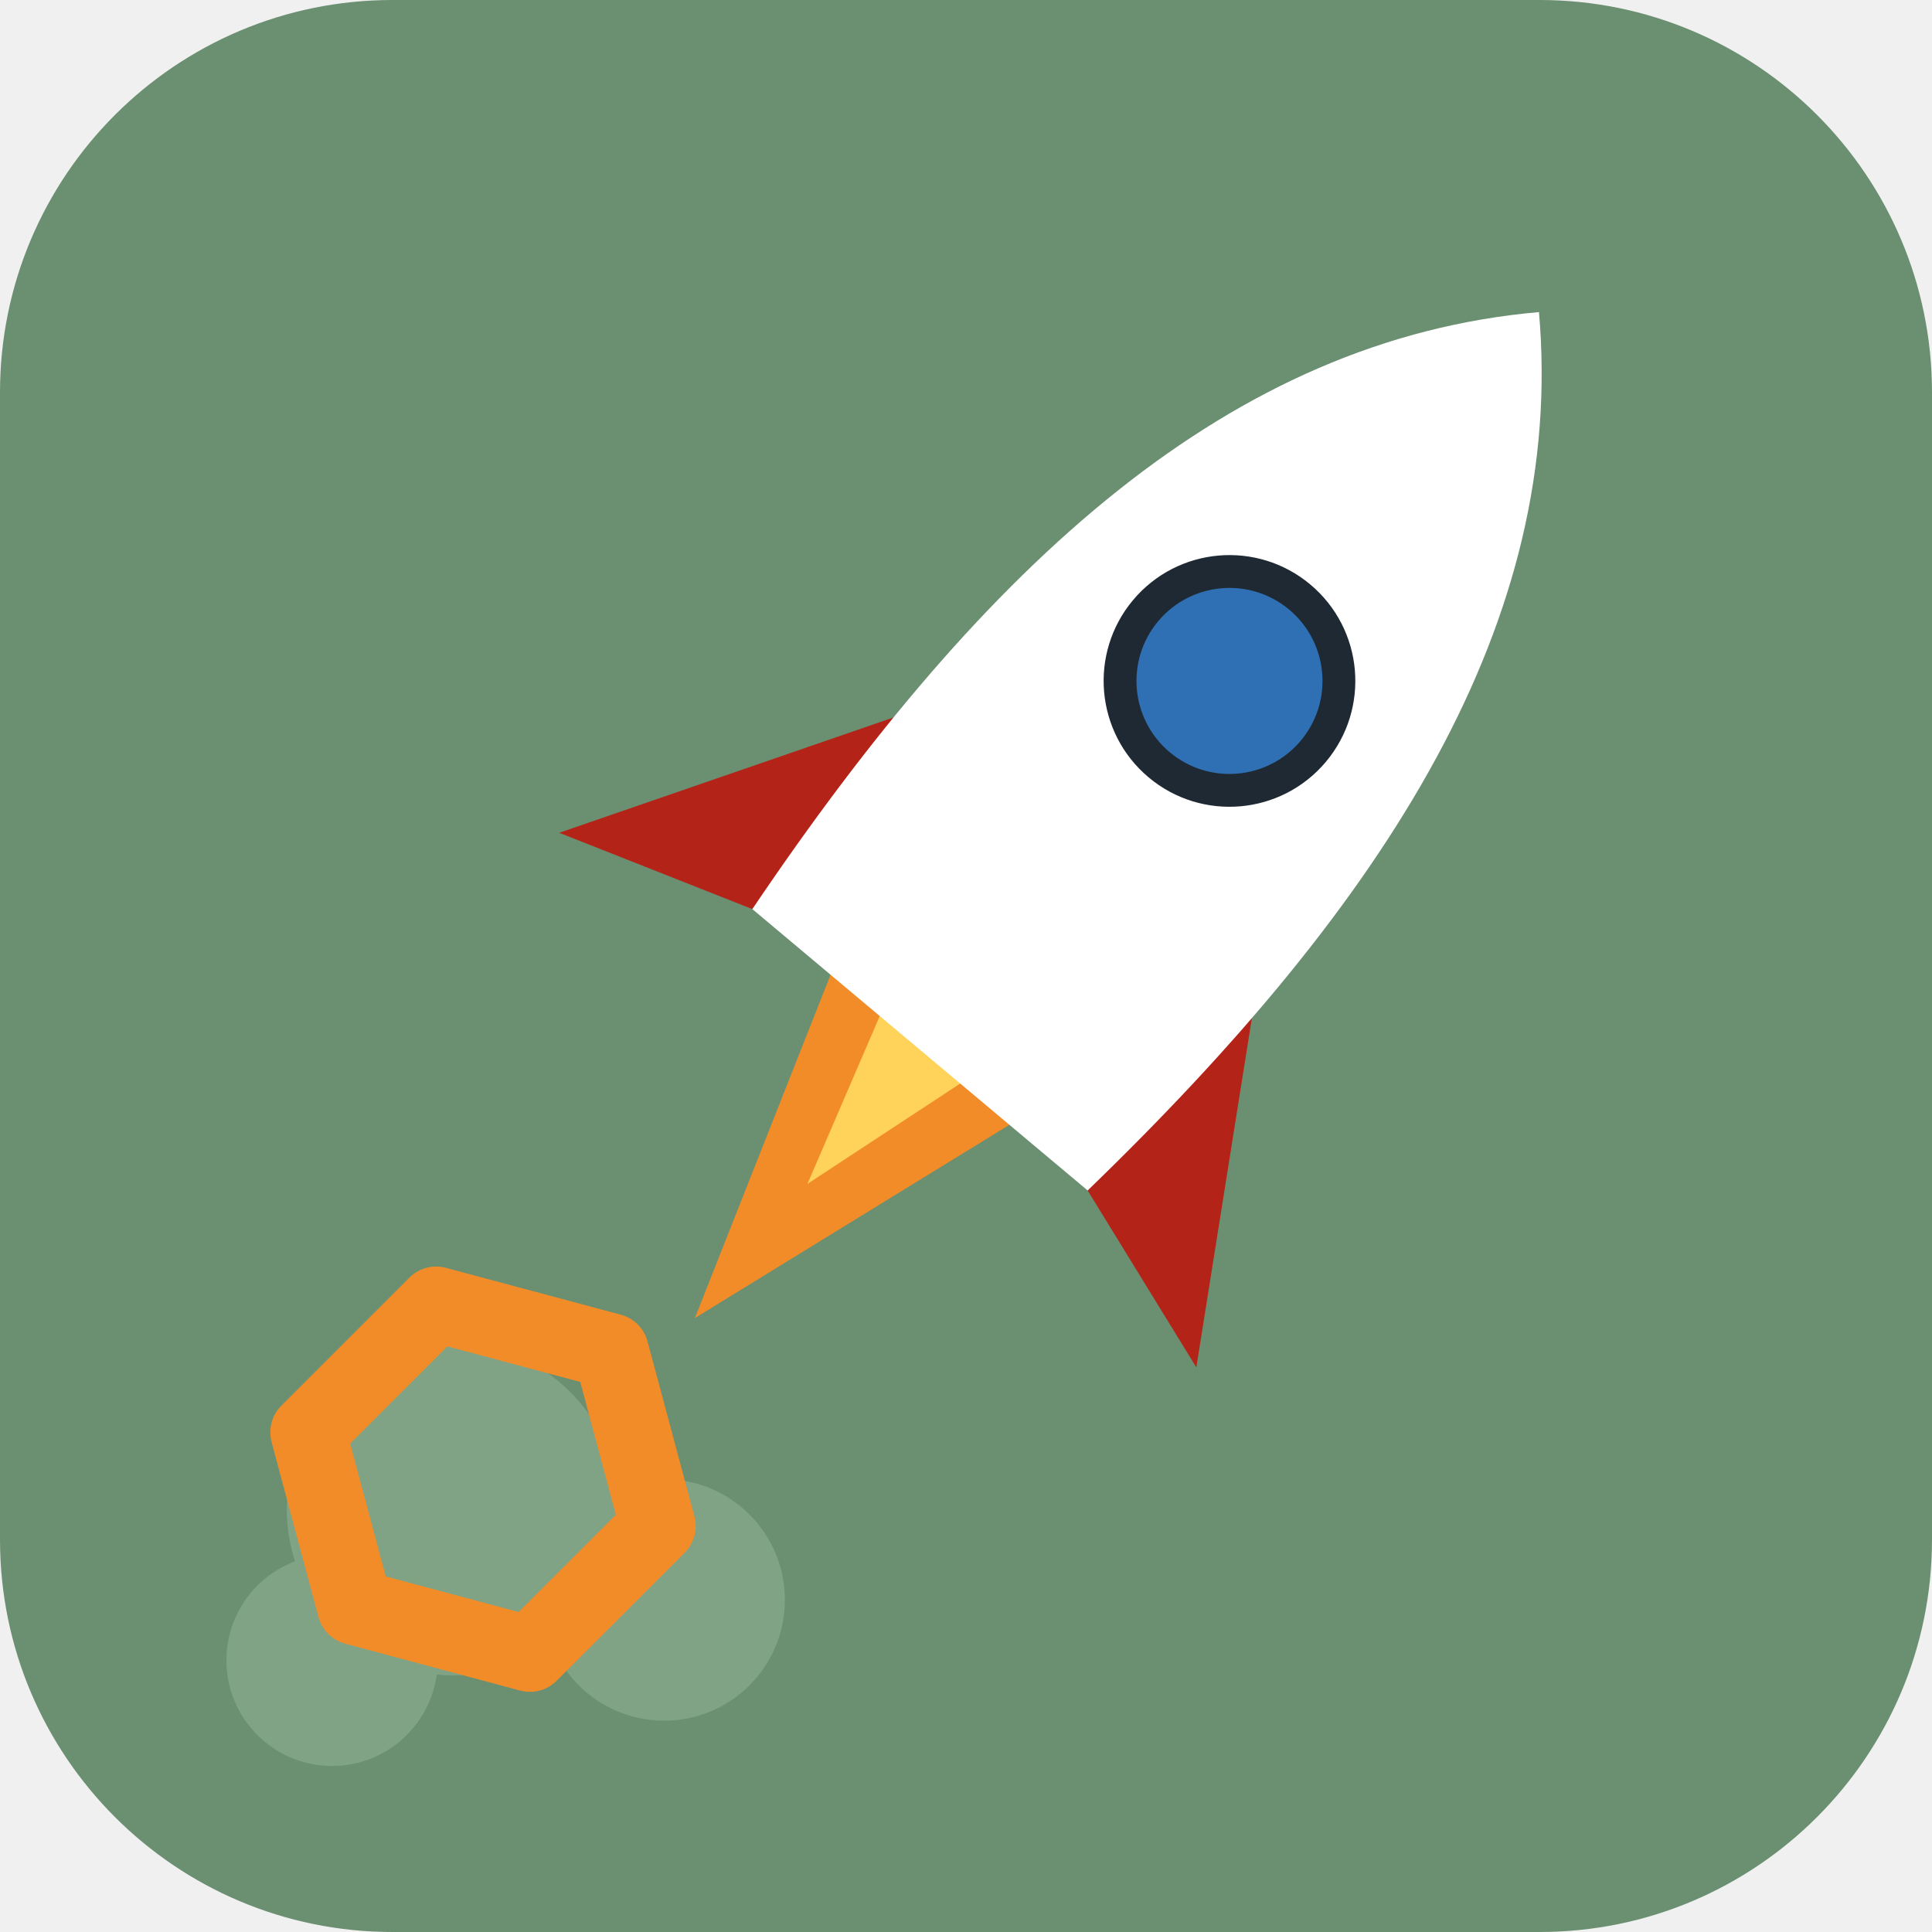
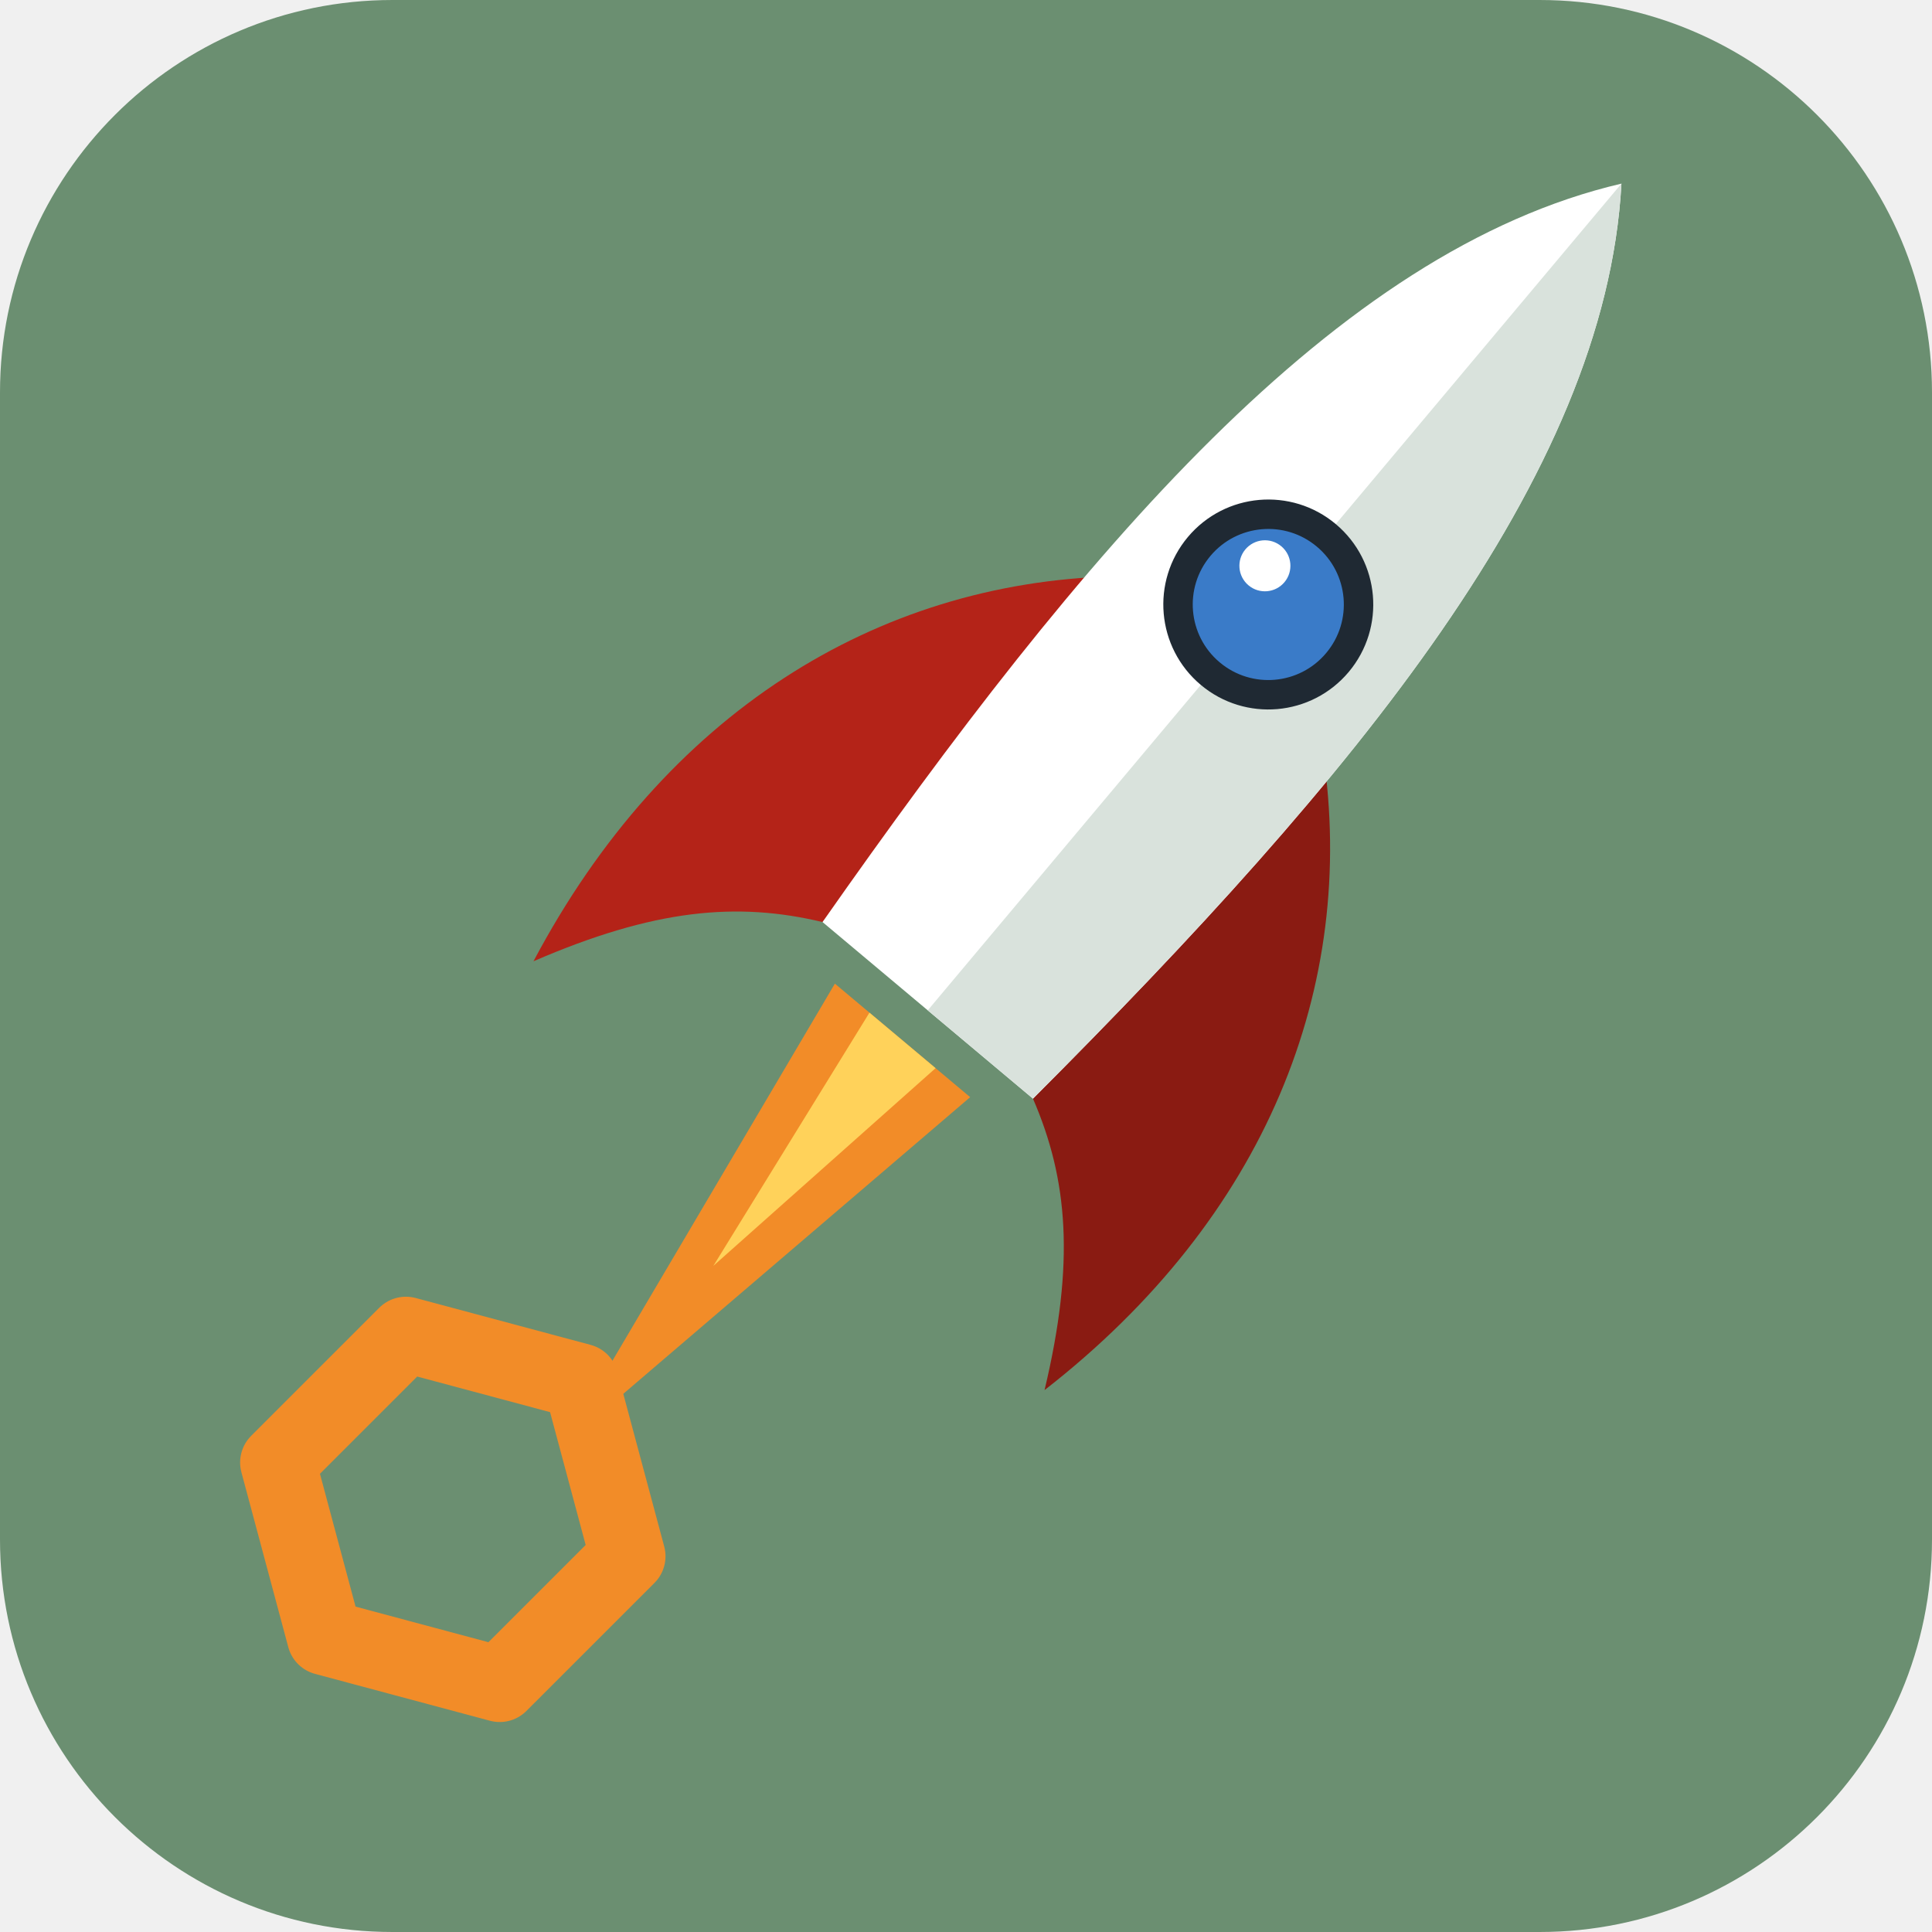
- <svg xmlns="http://www.w3.org/2000/svg" viewBox="0 0 128 128" role="img" aria-label="Homework Dashboard logo: a rocket climbing away from a missing-assignment marker left in the dust">
+ <svg xmlns="http://www.w3.org/2000/svg" viewBox="0 0 128 128" role="img" aria-label="Homework Dashboard logo: a retro rocket climbing away from a missing-assignment marker left behind">
  <rect width="128" height="128" rx="26" fill="#6b8f71" />
-   <g transform="translate(74,54) rotate(40) scale(1.45)">
-     <path d="M-6,12 L0,30 L6,12 Z" fill="#f28c28" />
-     <path d="M-3,12 L0,22 L3,12 Z" fill="#ffd25a" />
-     <path d="M-10,2 L-19,17 L-10,14 Z" fill="#b42318" />
-     <path d="M10,2 L19,17 L10,14 Z" fill="#b42318" />
-     <path d="M0,-30 C10,-20 12,-5 10,14 L-10,14 C-12,-5 -10,-20 0,-30 Z" fill="#ffffff" />
-     <circle cy="-8" r="5" fill="#2f6fb3" stroke="#1f2933" stroke-width="1.5" />
+   <g transform="translate(74,52) rotate(40) scale(1.3)">
+     <path d="M-4.5,17 Q0,44 0,44 Q0,44 4.5,17 Z" fill="#f28c28" />
+     <path d="M-2.2,17 Q0,32 0,32 Q0,32 2.2,17 Z" fill="#ffd25a" />
+     <path d="M-7,-8 C-16,0 -20,12 -17,26 C-14,20 -11,17 -7,15 Z" fill="#b42318" />
+     <path d="M7,-8 C16,0 20,12 17,26 C14,20 11,17 7,15 Z" fill="#8a1b12" />
+     <path d="M0,-40 C9,-28 9,-8 7,15 L-7,15 C-9,-8 -9,-28 0,-40 Z" fill="#ffffff" />
+     <path d="M0,-40 C9,-28 9,-8 7,15 L0,15 Z" fill="#d9e2dc" />
+     <circle cy="-12" r="4.6" fill="#3a7bc8" stroke="#1f2933" stroke-width="1.5" />
+     <circle cx="-1.4" cy="-13.4" r="1.3" fill="#ffffff" />
  </g>
-   <circle cx="30" cy="100" r="11" fill="#80a386" />
-   <circle cx="44" cy="106" r="8" fill="#80a386" />
-   <circle cx="22" cy="110" r="7" fill="#80a386" />
-   <g transform="translate(32,98) rotate(15)">
+   <g transform="translate(30,100) rotate(15)">
    <polygon points="12,0 6,10.39 -6,10.39 -12,0 -6,-10.39 6,-10.39" fill="none" stroke="#f28c28" stroke-width="5" stroke-linejoin="round" />
  </g>
</svg>
